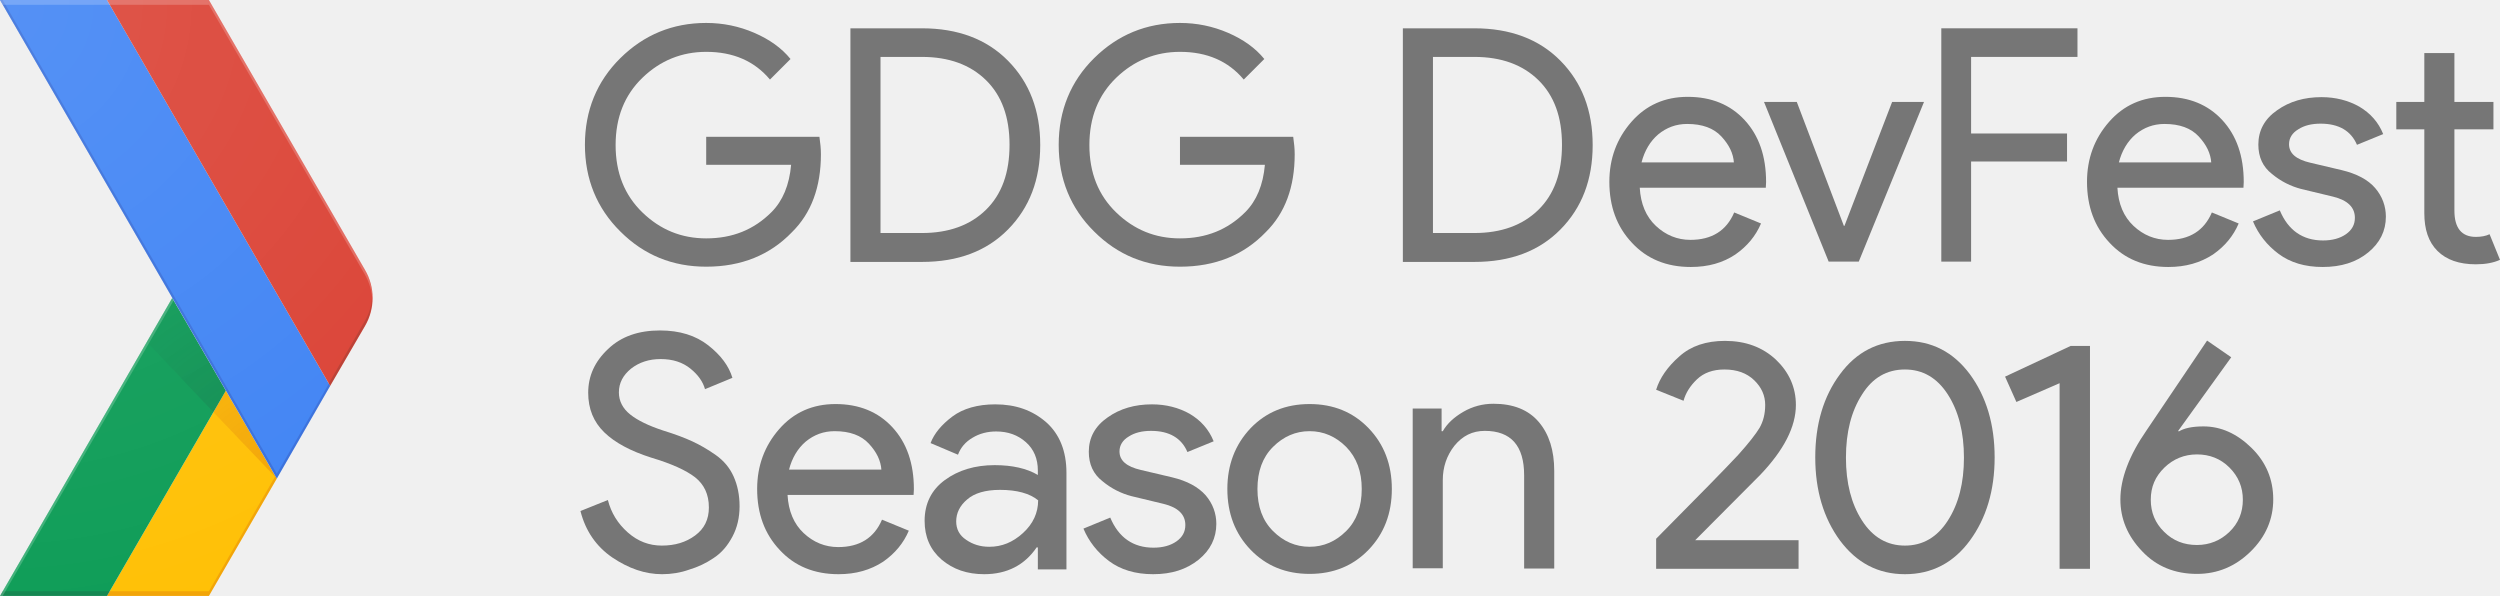
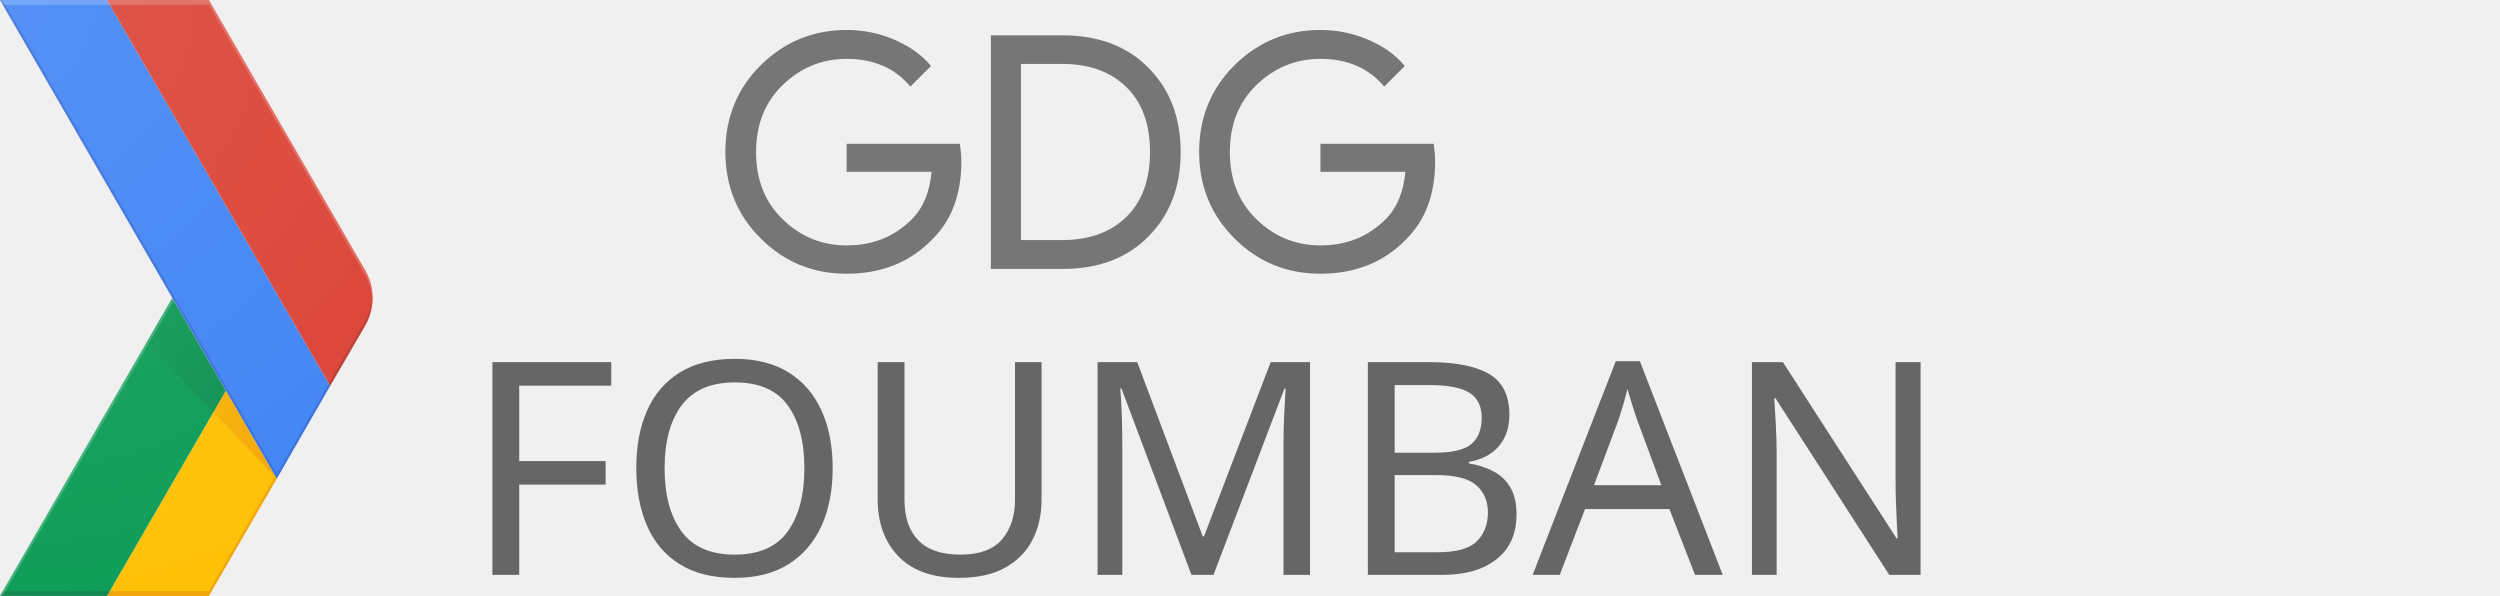
- <svg xmlns="http://www.w3.org/2000/svg" id="Layer_4" viewBox="0 0 839 200">
-   <style>.st0{fill:none;} .st1{fill:#FFC107;} .st2{fill:#0F9D58;} .st3{opacity:0.2;fill:#BF360C;enable-background:new ;} .st4{opacity:0.2;fill:#263238;enable-background:new ;} .st5{opacity:0.2;fill:#FFFFFF;enable-background:new ;} .st6{fill:url(#XMLID_126_);} .st7{fill:url(#XMLID_127_);} .st8{fill:#4285F4;} .st9{fill:#DB4437;} .st10{opacity:0.2;fill:#1A237E;enable-background:new ;} .st11{opacity:0.2;fill:#3E2723;enable-background:new ;} .st12{fill:url(#XMLID_128_);} .st13{fill:#767676;}</style>
+ <svg xmlns="http://www.w3.org/2000/svg" id="Layer_4" viewBox="0 0 839 200" version="1.1">
+   <defs id="defs74" />
+   <style id="style3">.st0{fill:none;} .st1{fill:#FFC107;} .st2{fill:#0F9D58;} .st3{opacity:0.2;fill:#BF360C;enable-background:new ;} .st4{opacity:0.2;fill:#263238;enable-background:new ;} .st5{opacity:0.2;fill:#FFFFFF;enable-background:new ;} .st6{fill:url(#XMLID_126_);} .st7{fill:url(#XMLID_127_);} .st8{fill:#4285F4;} .st9{fill:#DB4437;} .st10{opacity:0.2;fill:#1A237E;enable-background:new ;} .st11{opacity:0.2;fill:#3E2723;enable-background:new ;} .st12{fill:url(#XMLID_128_);} .st13{fill:#767676;}</style>
  <g id="XMLID_60_">
    <g id="XMLID_61_">
      <g id="XMLID_62_">
        <path id="XMLID_106_" class="st0" d="M122.5 90.6L70.1 0H0l57.8 100L0 200h70.1l52.4-90.6c3.3-5.8 3.3-13 0-18.8z" />
        <path id="XMLID_105_" class="st1" d="M92.4 159.8l-16.6-28.7L35.9 200h34.2l22.8-39.4z" />
        <path id="XMLID_104_" class="st0" d="M122.5 90.6L70.1 0H0l57.8 100L0 200h70.1l52.4-90.6c3.3-5.8 3.3-13 0-18.8z" />
        <path id="XMLID_103_" class="st2" d="M57.8 100l18 31.1L35.9 200H0z" />
        <path id="XMLID_102_" class="st0" d="M122.5 90.6L70.1 0H0l57.8 100L0 200h70.1l52.4-90.6c3.3-5.8 3.3-13 0-18.8z" />
        <path id="XMLID_101_" class="st3" d="M70.1 198.4H36.8l-.9 1.6h34.2l22.8-39.4-.5-.8z" />
        <path id="XMLID_100_" class="st0" d="M122.5 90.6L70.1 0H0l57.8 100L0 200h70.1l52.4-90.6c3.3-5.8 3.3-13 0-18.8z" />
        <path id="XMLID_99_" class="st4" d="M.9 198.4L0 200h35.9l.9-1.6z" />
        <path id="XMLID_98_" class="st0" d="M122.5 90.6L70.1 0H0l57.8 100L0 200h70.1l52.4-90.6c3.3-5.8 3.3-13 0-18.8z" />
        <path id="XMLID_96_" class="st5" d="M0 200h.9l57.4-99.2-.5-.8z" />
        <path id="XMLID_94_" class="st0" d="M122.5 90.6L70.1 0H0l57.8 100L0 200h70.1l52.4-90.6c3.3-5.8 3.3-13 0-18.8z" />
        <radialGradient id="XMLID_126_" cx="92.62" cy="2707.501" r="69.162" gradientTransform="matrix(1 0 0 -1 0 2867.46)" gradientUnits="userSpaceOnUse">
-           <stop offset="0" stop-color="#BF360C" stop-opacity=".2" />
-           <stop offset="1" stop-color="#BF360C" stop-opacity=".02" />
+           <stop offset="0" stop-color="#BF360C" stop-opacity=".2" id="stop20" />
+           <stop offset="1" stop-color="#BF360C" stop-opacity=".02" id="stop22" />
        </radialGradient>
        <path id="XMLID_92_" class="st6" d="M92.9 160.6l-17.1-29.5-4.2 7.2z" />
        <path id="XMLID_90_" class="st0" d="M122.5 90.6L70.1 0H0l57.8 100L0 200h70.1l52.4-90.6c3.3-5.8 3.3-13 0-18.8z" />
        <radialGradient id="XMLID_127_" cx="92.423" cy="2707.063" r="69.723" gradientTransform="matrix(1 0 0 -1 0 2867.46)" gradientUnits="userSpaceOnUse">
-           <stop offset="0" stop-color="#263238" stop-opacity=".2" />
-           <stop offset="1" stop-color="#263238" stop-opacity=".02" />
+           <stop offset="0" stop-color="#263238" stop-opacity=".2" id="stop27" />
+           <stop offset="1" stop-color="#263238" stop-opacity=".02" id="stop29" />
        </radialGradient>
        <path id="XMLID_89_" class="st7" d="M71.6 138.3l4.2-7.2-18-31.1-8.5 14.8z" />
        <path id="XMLID_88_" class="st0" d="M122.5 90.6L70.1 0H0l57.8 100L0 200h70.1l52.4-90.6c3.3-5.8 3.3-13 0-18.8z" />
        <g id="XMLID_85_">
          <g id="XMLID_86_">
            <path id="XMLID_87_" class="st8" d="M35.9 0H0l92.9 160.6 17.9-31.1z" />
          </g>
        </g>
        <path id="XMLID_84_" class="st0" d="M122.5 90.6L70.1 0H0l57.8 100L0 200h70.1l52.4-90.6c3.3-5.8 3.3-13 0-18.8z" />
        <path id="XMLID_83_" class="st9" d="M122.5 109.4c3.4-5.8 3.4-13 0-18.8L70.1 0H35.9l74.9 129.5 11.7-20.1z" />
        <path id="XMLID_82_" class="st0" d="M122.5 90.6L70.1 0H0l57.8 100L0 200h70.1l52.4-90.6c3.3-5.8 3.3-13 0-18.8z" />
        <path id="XMLID_71_" class="st10" d="M110.8 129.5l-.4-.8L92.9 159 .9 0H0l92.9 160.6 17.9-31.1z" />
        <path id="XMLID_69_" class="st0" d="M122.5 90.6L70.1 0H0l57.8 100L0 200h70.1l52.4-90.6c3.3-5.8 3.3-13 0-18.8z" />
        <path id="XMLID_67_" class="st5" d="M70.1 1.6l52.4 90.6c1.5 2.7 2.3 5.6 2.5 8.6.1-3.5-.7-7-2.5-10.2L70.1 0H0l.9 1.6h69.2z" />
        <path id="XMLID_66_" class="st0" d="M122.5 90.6L70.1 0H0l57.8 100L0 200h70.1l52.4-90.6c3.3-5.8 3.3-13 0-18.8z" />
        <path id="XMLID_65_" class="st11" d="M110.8 129.5l11.6-20.1c1.8-3.1 2.6-6.7 2.5-10.2-.1 3-.9 5.9-2.5 8.6l-12.1 20.9.5.8z" />
        <path id="XMLID_64_" class="st0" d="M122.5 90.6L70.1 0H0l57.8 100L0 200h70.1l52.4-90.6c3.3-5.8 3.3-13 0-18.8z" />
        <radialGradient id="XMLID_128_" cx="-1.563" cy="2865.898" r="209.922" gradientTransform="matrix(1 0 0 -1 0 2867.46)" gradientUnits="userSpaceOnUse">
-           <stop offset="0" stop-color="#FFF" stop-opacity=".1" />
-           <stop offset="1" stop-color="#FFF" stop-opacity="0" />
+           <stop offset="0" stop-color="#FFF" stop-opacity=".1" id="stop46" />
+           <stop offset="1" stop-color="#FFF" stop-opacity="0" id="stop48" />
        </radialGradient>
        <path id="XMLID_63_" class="st12" d="M122.5 90.6L70.1 0H0l57.8 100L0 200h70.1l52.4-90.6c3.3-5.8 3.3-13 0-18.8z" />
      </g>
    </g>
  </g>
-   <g id="XMLID_7_">
-     <path id="XMLID_2_" class="st13" d="M275.5 51.8c0 10.9-3.2 19.7-9.7 26.1-7.4 7.7-17 11.6-28.8 11.6-11.3 0-20.9-3.9-28.8-11.8-7.9-7.8-11.9-17.6-11.9-29.1s4-21.3 11.9-29.1c7.9-7.8 17.5-11.8 28.8-11.8 5.6 0 11 1.1 16.1 3.3 5.1 2.2 9.2 5.1 12.2 8.8l-6.9 6.9c-5.2-6.2-12.3-9.3-21.4-9.3-8.2 0-15.4 2.9-21.4 8.7-6 5.8-9 13.3-9 22.6s3 16.8 9 22.6c6 5.8 13.1 8.7 21.4 8.7 8.8 0 16-2.9 21.9-8.8 3.8-3.8 6-9.1 6.6-15.9H237v-9.4h38c.3 2.1.5 4 .5 5.9z" />
-     <path id="XMLID_4_" class="st13" d="M285.4 87.8V9.5h24c12 0 21.7 3.6 28.9 10.9 7.2 7.3 10.8 16.7 10.8 28.3s-3.6 21-10.8 28.3c-7.2 7.3-16.8 10.9-28.9 10.9h-24zm10.1-9.6h13.9c9 0 16.2-2.6 21.5-7.8 5.3-5.2 7.9-12.4 7.9-21.8 0-9.3-2.6-16.5-7.9-21.7-5.3-5.2-12.5-7.8-21.5-7.8h-13.9v59.1z" />
-     <path id="XMLID_8_" class="st13" d="M434.5 51.8c0 10.9-3.2 19.7-9.7 26.1-7.4 7.7-17 11.6-28.8 11.6-11.3 0-20.9-3.9-28.8-11.8-7.9-7.8-11.9-17.6-11.9-29.1s4-21.3 11.9-29.1c7.9-7.8 17.5-11.8 28.8-11.8 5.6 0 11 1.1 16.1 3.3 5.1 2.2 9.2 5.1 12.2 8.8l-6.9 6.9c-5.2-6.2-12.3-9.3-21.4-9.3-8.2 0-15.4 2.9-21.4 8.7-6 5.8-9 13.3-9 22.6s3 16.8 9 22.6c6 5.8 13.1 8.7 21.4 8.7 8.8 0 16-2.9 21.9-8.8 3.8-3.8 6-9.1 6.6-15.9H396v-9.4h38c.3 2.1.5 4 .5 5.9z" />
-     <path id="XMLID_10_" class="st13" d="M470.8 87.8V9.5h24c12 0 21.7 3.6 28.9 10.9 7.2 7.3 10.8 16.7 10.8 28.3s-3.6 21-10.8 28.3c-7.2 7.3-16.8 10.9-28.9 10.9h-24zm10.1-9.6h13.9c9 0 16.2-2.6 21.5-7.8 5.3-5.2 7.9-12.4 7.9-21.8 0-9.3-2.6-16.5-7.9-21.7-5.3-5.2-12.5-7.8-21.5-7.8h-13.9v59.1z" />
-     <path id="XMLID_13_" class="st13" d="M567.4 89.6c-8.1 0-14.7-2.7-19.7-8.1-5.1-5.4-7.6-12.2-7.6-20.5 0-7.8 2.5-14.5 7.4-20.1 4.9-5.6 11.2-8.4 18.9-8.4 7.9 0 14.3 2.6 19.1 7.8 4.8 5.2 7.2 12.1 7.2 20.8l-.1 1.9h-42.3c.3 5.4 2.1 9.7 5.4 12.8 3.3 3.1 7.2 4.7 11.6 4.7 7.2 0 12.1-3.1 14.7-9.2l9 3.7c-1.8 4.2-4.6 7.6-8.6 10.4-4.2 2.8-9.1 4.2-15 4.2zm14.5-35c-.2-3.1-1.6-6-4.2-8.8-2.6-2.8-6.4-4.2-11.5-4.2-3.7 0-6.9 1.2-9.7 3.5-2.7 2.3-4.6 5.5-5.6 9.4h31z" />
-     <path id="XMLID_16_" class="st13" d="M613.7 87.8L592 34.2h11l15.8 41.6h.2l16-41.6h10.7l-21.9 53.6h-10.1z" />
-     <path id="XMLID_18_" class="st13" d="M661.6 87.8h-10.1V9.5h45.7v9.6h-35.7v25.7h32.2v9.4h-32.2v33.6z" />
-     <path id="XMLID_20_" class="st13" d="M727.7 89.6c-8.1 0-14.7-2.7-19.7-8.1-5.1-5.4-7.6-12.2-7.6-20.5 0-7.8 2.5-14.5 7.4-20.1 4.9-5.6 11.2-8.4 18.9-8.4 7.9 0 14.3 2.6 19.1 7.8 4.8 5.2 7.2 12.1 7.2 20.8l-.1 1.9h-42.3c.3 5.4 2.1 9.7 5.4 12.8 3.3 3.1 7.2 4.7 11.6 4.7 7.2 0 12.1-3.1 14.7-9.2l9 3.7c-1.8 4.2-4.6 7.6-8.6 10.4-4.3 2.8-9.2 4.2-15 4.2zm14.4-35c-.2-3.1-1.6-6-4.2-8.8-2.6-2.8-6.4-4.2-11.5-4.2-3.7 0-6.9 1.2-9.7 3.5-2.7 2.3-4.6 5.5-5.6 9.4h31z" />
-     <path id="XMLID_27_" class="st13" d="M779.5 89.6c-6 0-10.9-1.5-14.8-4.4-3.9-2.9-6.8-6.6-8.6-10.9l9-3.7c2.8 6.7 7.7 10.1 14.5 10.1 3.1 0 5.7-.7 7.7-2.1 2-1.4 3-3.2 3-5.5 0-3.5-2.4-5.9-7.3-7.1l-10.8-2.6c-3.4-.9-6.7-2.5-9.7-5-3.1-2.4-4.6-5.7-4.6-9.9 0-4.7 2.1-8.6 6.3-11.5 4.2-3 9.2-4.4 14.9-4.4 4.7 0 9 1.1 12.7 3.2 3.7 2.2 6.4 5.2 8 9.2l-8.8 3.6c-2-4.7-6.1-7.1-12.2-7.1-3 0-5.5.6-7.5 1.9-2 1.2-3.1 2.9-3.1 5 0 3.1 2.4 5.1 7.1 6.2l10.6 2.5c5 1.2 8.8 3.2 11.2 6 2.4 2.8 3.6 6.1 3.6 9.6 0 4.8-2 8.8-5.9 12-4 3.3-9.1 4.9-15.3 4.9z" />
-     <path id="XMLID_29_" class="st13" d="M830.9 88.7c-5.6 0-9.9-1.5-12.9-4.5s-4.4-7.2-4.4-12.7V43.4h-9.4v-9.2h9.4V17.8h10.1v16.4h13.1v9.2h-13.1v27.3c0 5.8 2.4 8.8 7.2 8.8 1.8 0 3.4-.3 4.6-.9l3.5 8.6c-2.2 1-4.9 1.5-8.1 1.5z" />
-     <path id="XMLID_31_" class="st13" d="M222.2 192.7c-5.7 0-11.2-1.9-16.7-5.6-5.4-3.7-9-8.9-10.7-15.6l9.2-3.7c1.1 4.3 3.3 7.9 6.7 10.9 3.4 3 7.2 4.4 11.4 4.4 4.4 0 8.1-1.1 11.2-3.4 3.1-2.3 4.6-5.4 4.6-9.4 0-4.4-1.6-7.7-4.6-10.1-3.1-2.4-8-4.6-14.7-6.6-6.9-2.2-12.2-5-15.8-8.5-3.6-3.5-5.4-7.9-5.4-13.3 0-5.6 2.2-10.5 6.7-14.7 4.4-4.2 10.2-6.2 17.4-6.2 6.6 0 12 1.7 16.2 5 4.2 3.3 6.9 6.9 8.1 10.9l-9.2 3.8c-.7-2.5-2.3-4.8-4.9-6.9-2.6-2.1-5.9-3.2-10-3.2-3.9 0-7.2 1.1-9.9 3.2-2.7 2.2-4.1 4.8-4.1 8 0 2.9 1.3 5.4 3.8 7.4s6.2 3.8 11.1 5.4c3.9 1.2 7.1 2.4 9.7 3.6 2.6 1.2 5.2 2.7 7.9 4.6 2.7 1.9 4.7 4.3 6 7.2 1.3 2.9 2 6.2 2 10s-.8 7.2-2.4 10.2c-1.6 3-3.6 5.4-6.2 7.1-2.6 1.8-5.4 3.1-8.4 4-2.8 1-5.9 1.5-9 1.5z" />
-     <path id="XMLID_33_" class="st13" d="M281.4 192.7c-8.1 0-14.7-2.7-19.7-8.1-5.1-5.4-7.6-12.2-7.6-20.5 0-7.8 2.5-14.5 7.4-20.1 4.9-5.6 11.2-8.4 18.9-8.4 7.9 0 14.3 2.6 19.1 7.8 4.8 5.2 7.2 12.1 7.2 20.8l-.1 1.9h-42.3c.3 5.4 2.1 9.7 5.4 12.8 3.3 3.1 7.2 4.7 11.6 4.7 7.2 0 12.1-3.1 14.7-9.2l9 3.7c-1.8 4.2-4.6 7.6-8.6 10.4-4.3 2.8-9.2 4.2-15 4.2zm14.4-35c-.2-3.1-1.6-6-4.2-8.8-2.6-2.8-6.4-4.2-11.5-4.2-3.7 0-6.9 1.2-9.7 3.5-2.7 2.3-4.6 5.5-5.6 9.4h31z" />
-     <path id="XMLID_36_" class="st13" d="M330.3 192.7c-5.7 0-10.4-1.6-14.3-4.9-3.8-3.3-5.7-7.6-5.7-13 0-5.8 2.3-10.4 6.8-13.7 4.5-3.3 10.1-5 16.7-5 5.9 0 10.8 1.1 14.5 3.3v-1.5c0-3.9-1.3-7.1-4-9.5-2.7-2.4-6-3.6-10-3.6-2.9 0-5.6.7-7.9 2.1-2.4 1.4-4 3.3-4.9 5.7l-9.2-3.9c1.2-3.2 3.7-6.2 7.3-8.9 3.6-2.7 8.5-4.1 14.4-4.1 6.9 0 12.5 2 17.1 6 4.5 4 6.8 9.7 6.8 17v32.4h-9.6v-7.4h-.4c-4 5.9-9.9 9-17.6 9zm1.7-9.2c4.2 0 7.9-1.5 11.3-4.6 3.4-3.1 5.1-6.8 5.1-11-2.8-2.3-7.1-3.5-12.8-3.5-4.9 0-8.6 1.1-11 3.2-2.5 2.1-3.7 4.6-3.7 7.4 0 2.6 1.1 4.7 3.4 6.2 2.2 1.5 4.7 2.3 7.7 2.3z" />
-     <path id="XMLID_39_" class="st13" d="M387 192.7c-6 0-10.9-1.5-14.8-4.4-3.9-2.9-6.8-6.6-8.6-10.9l9-3.7c2.8 6.7 7.7 10.1 14.5 10.1 3.1 0 5.7-.7 7.7-2.1 2-1.4 3-3.2 3-5.5 0-3.5-2.4-5.9-7.3-7.1l-10.8-2.6c-3.4-.9-6.7-2.5-9.7-5-3.1-2.4-4.6-5.7-4.6-9.9 0-4.7 2.1-8.6 6.3-11.5 4.2-3 9.2-4.4 14.9-4.4 4.7 0 9 1.1 12.7 3.2 3.7 2.2 6.4 5.2 8 9.2l-8.8 3.6c-2-4.7-6.1-7.1-12.2-7.1-3 0-5.5.6-7.5 1.9-2 1.2-3.1 2.9-3.1 5 0 3.1 2.4 5.1 7.1 6.2l10.6 2.5c5 1.2 8.7 3.2 11.2 6 2.4 2.8 3.6 6.1 3.6 9.6 0 4.8-2 8.8-5.9 12-4.1 3.3-9.1 4.9-15.3 4.9z" />
-     <path id="XMLID_41_" class="st13" d="M419.7 143.7c5.2-5.4 11.8-8.1 19.8-8.1s14.6 2.7 19.8 8.1c5.2 5.4 7.8 12.2 7.8 20.4s-2.6 15-7.8 20.4c-5.2 5.4-11.8 8.1-19.8 8.1s-14.6-2.7-19.8-8.1c-5.2-5.4-7.8-12.2-7.8-20.4 0-8.1 2.6-14.9 7.8-20.4zm7.5 34.5c3.5 3.5 7.6 5.3 12.3 5.3 4.7 0 8.8-1.8 12.3-5.3s5.2-8.2 5.2-14.1c0-5.8-1.7-10.5-5.2-14.1-3.5-3.5-7.6-5.3-12.3-5.3-4.7 0-8.8 1.8-12.3 5.3s-5.2 8.2-5.2 14.1 1.7 10.6 5.2 14.1z" />
-     <path id="XMLID_44_" class="st13" d="M483.8 137.3v7.4h.4c1.5-2.6 3.8-4.7 6.9-6.5 3.1-1.8 6.5-2.7 10.1-2.7 6.6 0 11.7 2 15.2 6.1s5.2 9.6 5.2 16.4v32.8h-10.1v-31.3c0-9.9-4.4-14.9-13.2-14.9-4.2 0-7.5 1.7-10.2 5-2.6 3.3-3.9 7.2-3.9 11.5v29.6h-10.1v-53.6h9.7z" />
-     <path id="XMLID_46_" class="st13" d="M603.5 190.9h-47.7v-10.1c14.3-14.4 23.4-23.7 27.5-28.1 3.6-4 6-7.1 7.2-9.1 1.2-2.1 1.9-4.6 1.9-7.7 0-3.1-1.2-5.9-3.7-8.3-2.5-2.4-5.8-3.6-10-3.6-3.8 0-6.9 1.1-9.2 3.3-2.3 2.2-3.8 4.6-4.5 7.2l-9.2-3.7c1.2-3.9 3.8-7.7 7.8-11.2 3.9-3.5 9-5.2 15.3-5.2 6.9 0 12.6 2.1 17.1 6.3 4.4 4.2 6.7 9.3 6.7 15.2 0 7.3-4 15.1-11.9 23.4l-21.9 22h34.7v9.6z" />
-     <path id="XMLID_48_" class="st13" d="M661.1 181.4c-5.5 7.5-12.8 11.3-21.8 11.3s-16.2-3.8-21.8-11.3c-5.5-7.5-8.3-16.8-8.3-27.9 0-11.2 2.8-20.5 8.3-27.9 5.5-7.5 12.8-11.2 21.8-11.2s16.2 3.7 21.8 11.2c5.5 7.5 8.3 16.8 8.3 27.9 0 11.1-2.8 20.4-8.3 27.9zm-21.8 1.7c6 0 10.8-2.8 14.4-8.4 3.6-5.6 5.4-12.6 5.4-21.1 0-8.5-1.8-15.6-5.4-21.2-3.6-5.6-8.4-8.4-14.4-8.4-6.1 0-10.9 2.8-14.4 8.4-3.6 5.6-5.4 12.6-5.4 21.2 0 8.5 1.8 15.5 5.4 21.1 3.6 5.6 8.4 8.4 14.4 8.4z" />
-     <path id="XMLID_51_" class="st13" d="M701.3 190.9h-10.1v-62.3l-14.5 6.3-3.8-8.5 22-10.3h6.5v74.8z" />
-     <path id="XMLID_53_" class="st13" d="M739.5 143.1c5.8 0 11.2 2.4 16.1 7.2 4.9 4.8 7.3 10.6 7.3 17.3 0 6.6-2.5 12.5-7.6 17.5s-11.1 7.5-18 7.5c-7.4 0-13.6-2.5-18.4-7.6-4.9-5.1-7.3-10.9-7.3-17.4 0-6.9 2.9-14.7 8.8-23.2l20.3-30.1 8.1 5.6-17.8 24.7.2.2c1.8-1.1 4.5-1.7 8.3-1.7zm-2.2 39.8c4.2 0 7.9-1.5 10.9-4.4 3-2.9 4.5-6.5 4.5-10.8 0-4.2-1.5-7.8-4.5-10.8-3-3-6.7-4.4-10.9-4.4s-7.9 1.5-10.9 4.4c-3.1 3-4.6 6.5-4.6 10.8 0 4.3 1.5 7.9 4.5 10.8 3 3 6.7 4.4 11 4.4z" />
+   <g id="g3456" transform="translate(47.13483,2.356742)">
+     <path id="XMLID_2_" class="st13" d="m 275.5,51.8 c 0,10.9 -3.2,19.7 -9.7,26.1 -7.4,7.7 -17,11.6 -28.8,11.6 -11.3,0 -20.9,-3.9 -28.8,-11.8 -7.9,-7.8 -11.9,-17.6 -11.9,-29.1 0,-11.5 4,-21.3 11.9,-29.1 7.9,-7.8 17.5,-11.8 28.8,-11.8 5.6,0 11,1.1 16.1,3.3 5.1,2.2 9.2,5.1 12.2,8.8 l -6.9,6.9 c -5.2,-6.2 -12.3,-9.3 -21.4,-9.3 -8.2,0 -15.4,2.9 -21.4,8.7 -6,5.8 -9,13.3 -9,22.6 0,9.3 3,16.8 9,22.6 6,5.8 13.1,8.7 21.4,8.7 8.8,0 16,-2.9 21.9,-8.8 3.8,-3.8 6,-9.1 6.6,-15.9 l -28.5,0 0,-9.4 38,0 c 0.3,2.1 0.5,4 0.5,5.9 z" style="fill:#767676" />
+     <path id="XMLID_4_" class="st13" d="m 285.4,87.8 0,-78.3 24,0 c 12,0 21.7,3.6 28.9,10.9 7.2,7.3 10.8,16.7 10.8,28.3 0,11.6 -3.6,21 -10.8,28.3 -7.2,7.3 -16.8,10.9 -28.9,10.9 l -24,0 z m 10.1,-9.6 13.9,0 c 9,0 16.2,-2.6 21.5,-7.8 5.3,-5.2 7.9,-12.4 7.9,-21.8 0,-9.3 -2.6,-16.5 -7.9,-21.7 -5.3,-5.2 -12.5,-7.8 -21.5,-7.8 l -13.9,0 0,59.1 z" style="fill:#767676" />
+     <path id="XMLID_8_" class="st13" d="m 434.5,51.8 c 0,10.9 -3.2,19.7 -9.7,26.1 -7.4,7.7 -17,11.6 -28.8,11.6 -11.3,0 -20.9,-3.9 -28.8,-11.8 -7.9,-7.8 -11.9,-17.6 -11.9,-29.1 0,-11.5 4,-21.3 11.9,-29.1 7.9,-7.8 17.5,-11.8 28.8,-11.8 5.6,0 11,1.1 16.1,3.3 5.1,2.2 9.2,5.1 12.2,8.8 l -6.9,6.9 c -5.2,-6.2 -12.3,-9.3 -21.4,-9.3 -8.2,0 -15.4,2.9 -21.4,8.7 -6,5.8 -9,13.3 -9,22.6 0,9.3 3,16.8 9,22.6 6,5.8 13.1,8.7 21.4,8.7 8.8,0 16,-2.9 21.9,-8.8 3.8,-3.8 6,-9.1 6.6,-15.9 l -28.5,0 0,-9.4 38,0 c 0.3,2.1 0.5,4 0.5,5.9 z" style="fill:#767676" />
  </g>
+   <text xml:space="preserve" style="font-style:normal;font-weight:normal;font-size:90px;line-height:125%;font-family:sans-serif;letter-spacing:0px;word-spacing:0px;fill:#000000;fill-opacity:1;stroke:none;stroke-width:1px;stroke-linecap:butt;stroke-linejoin:miter;stroke-opacity:1" x="242.744" y="152.865" id="text3444">
+     <tspan id="tspan3446" x="242.744" y="152.865" />
+   </text>
+   <text xml:space="preserve" style="font-style:normal;font-weight:500;font-size:90px;line-height:125%;font-family:Roboto;letter-spacing:0px;word-spacing:0px;fill:#000000;fill-opacity:1;stroke:none;stroke-width:1px;stroke-linecap:butt;stroke-linejoin:miter;stroke-opacity:1;-inkscape-font-specification:'Roboto Medium';font-stretch:normal;font-variant:normal;" x="235.674" y="197.643" id="text3448">
+     <tspan id="tspan3450" x="235.674" y="197.643" />
+   </text>
+   <text xml:space="preserve" style="font-style:normal;font-variant:normal;font-weight:normal;font-stretch:normal;font-size:100px;line-height:125%;font-family:sans-serif;-inkscape-font-specification:sans-serif;letter-spacing:0px;word-spacing:0px;fill:#666666;fill-opacity:1;stroke:none;stroke-width:1px;stroke-linecap:butt;stroke-linejoin:miter;stroke-opacity:1" x="155.545" y="192.93" id="text3452">
+     <tspan id="tspan3454" x="155.545" y="192.93">FOUMBAN</tspan>
+   </text>
</svg>
